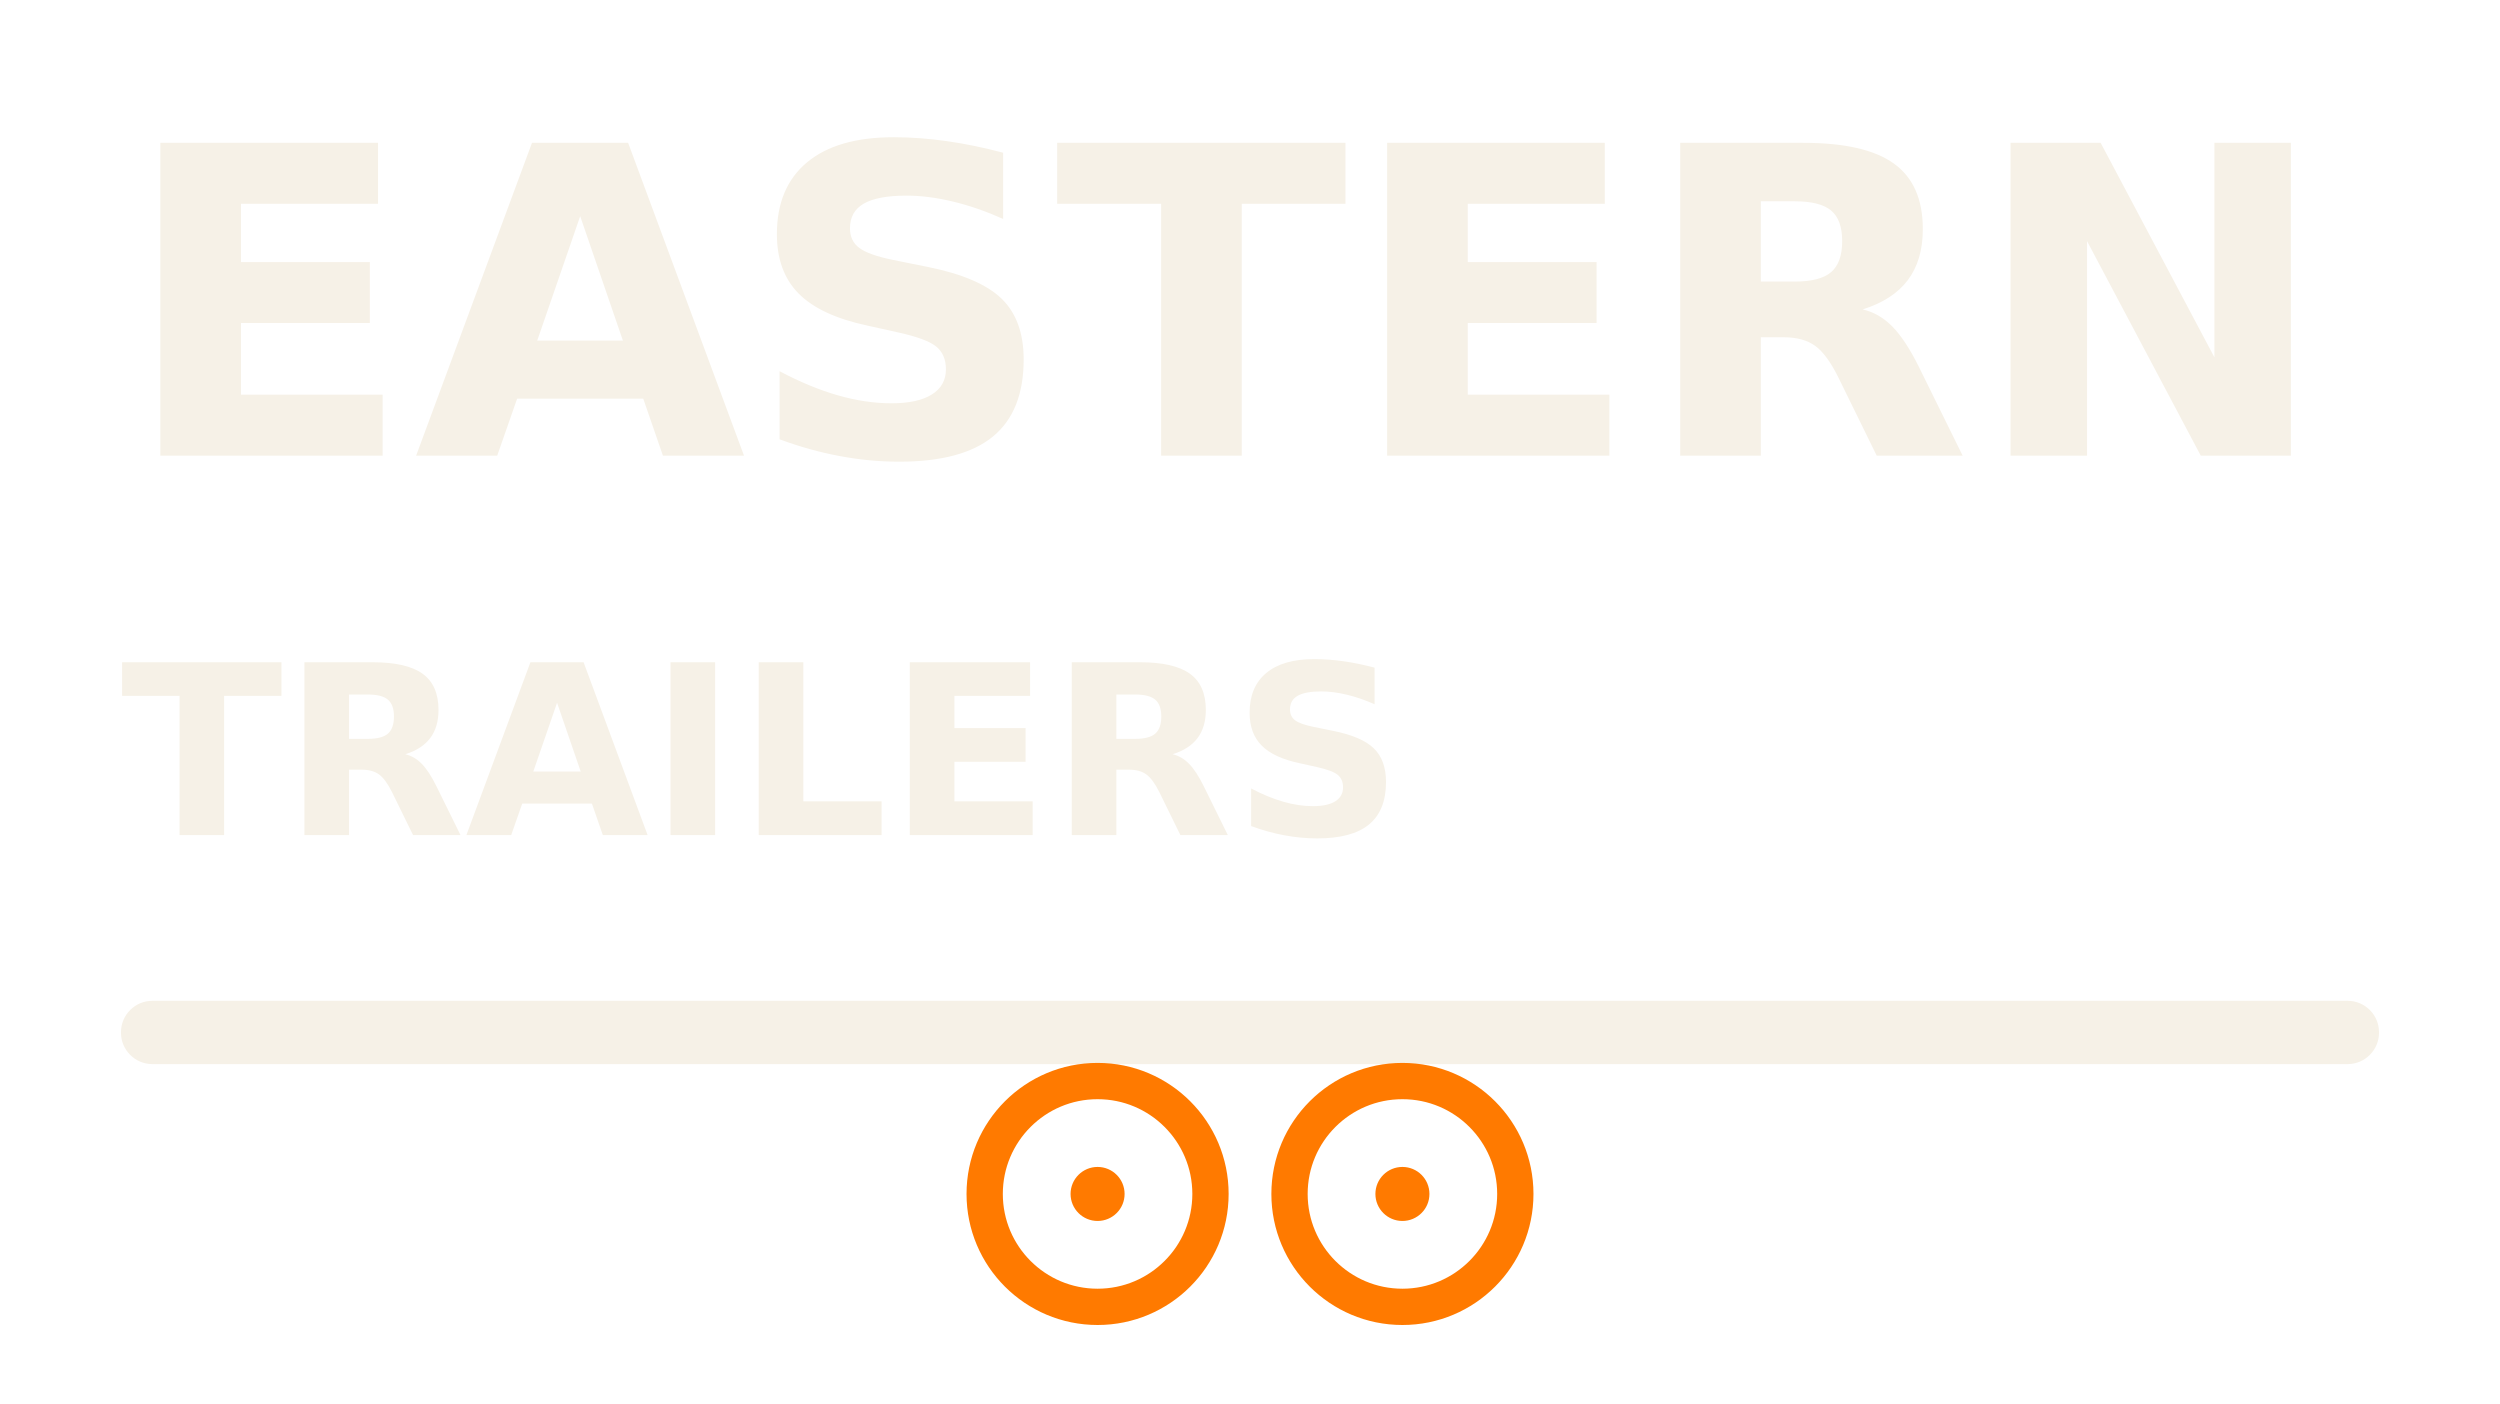
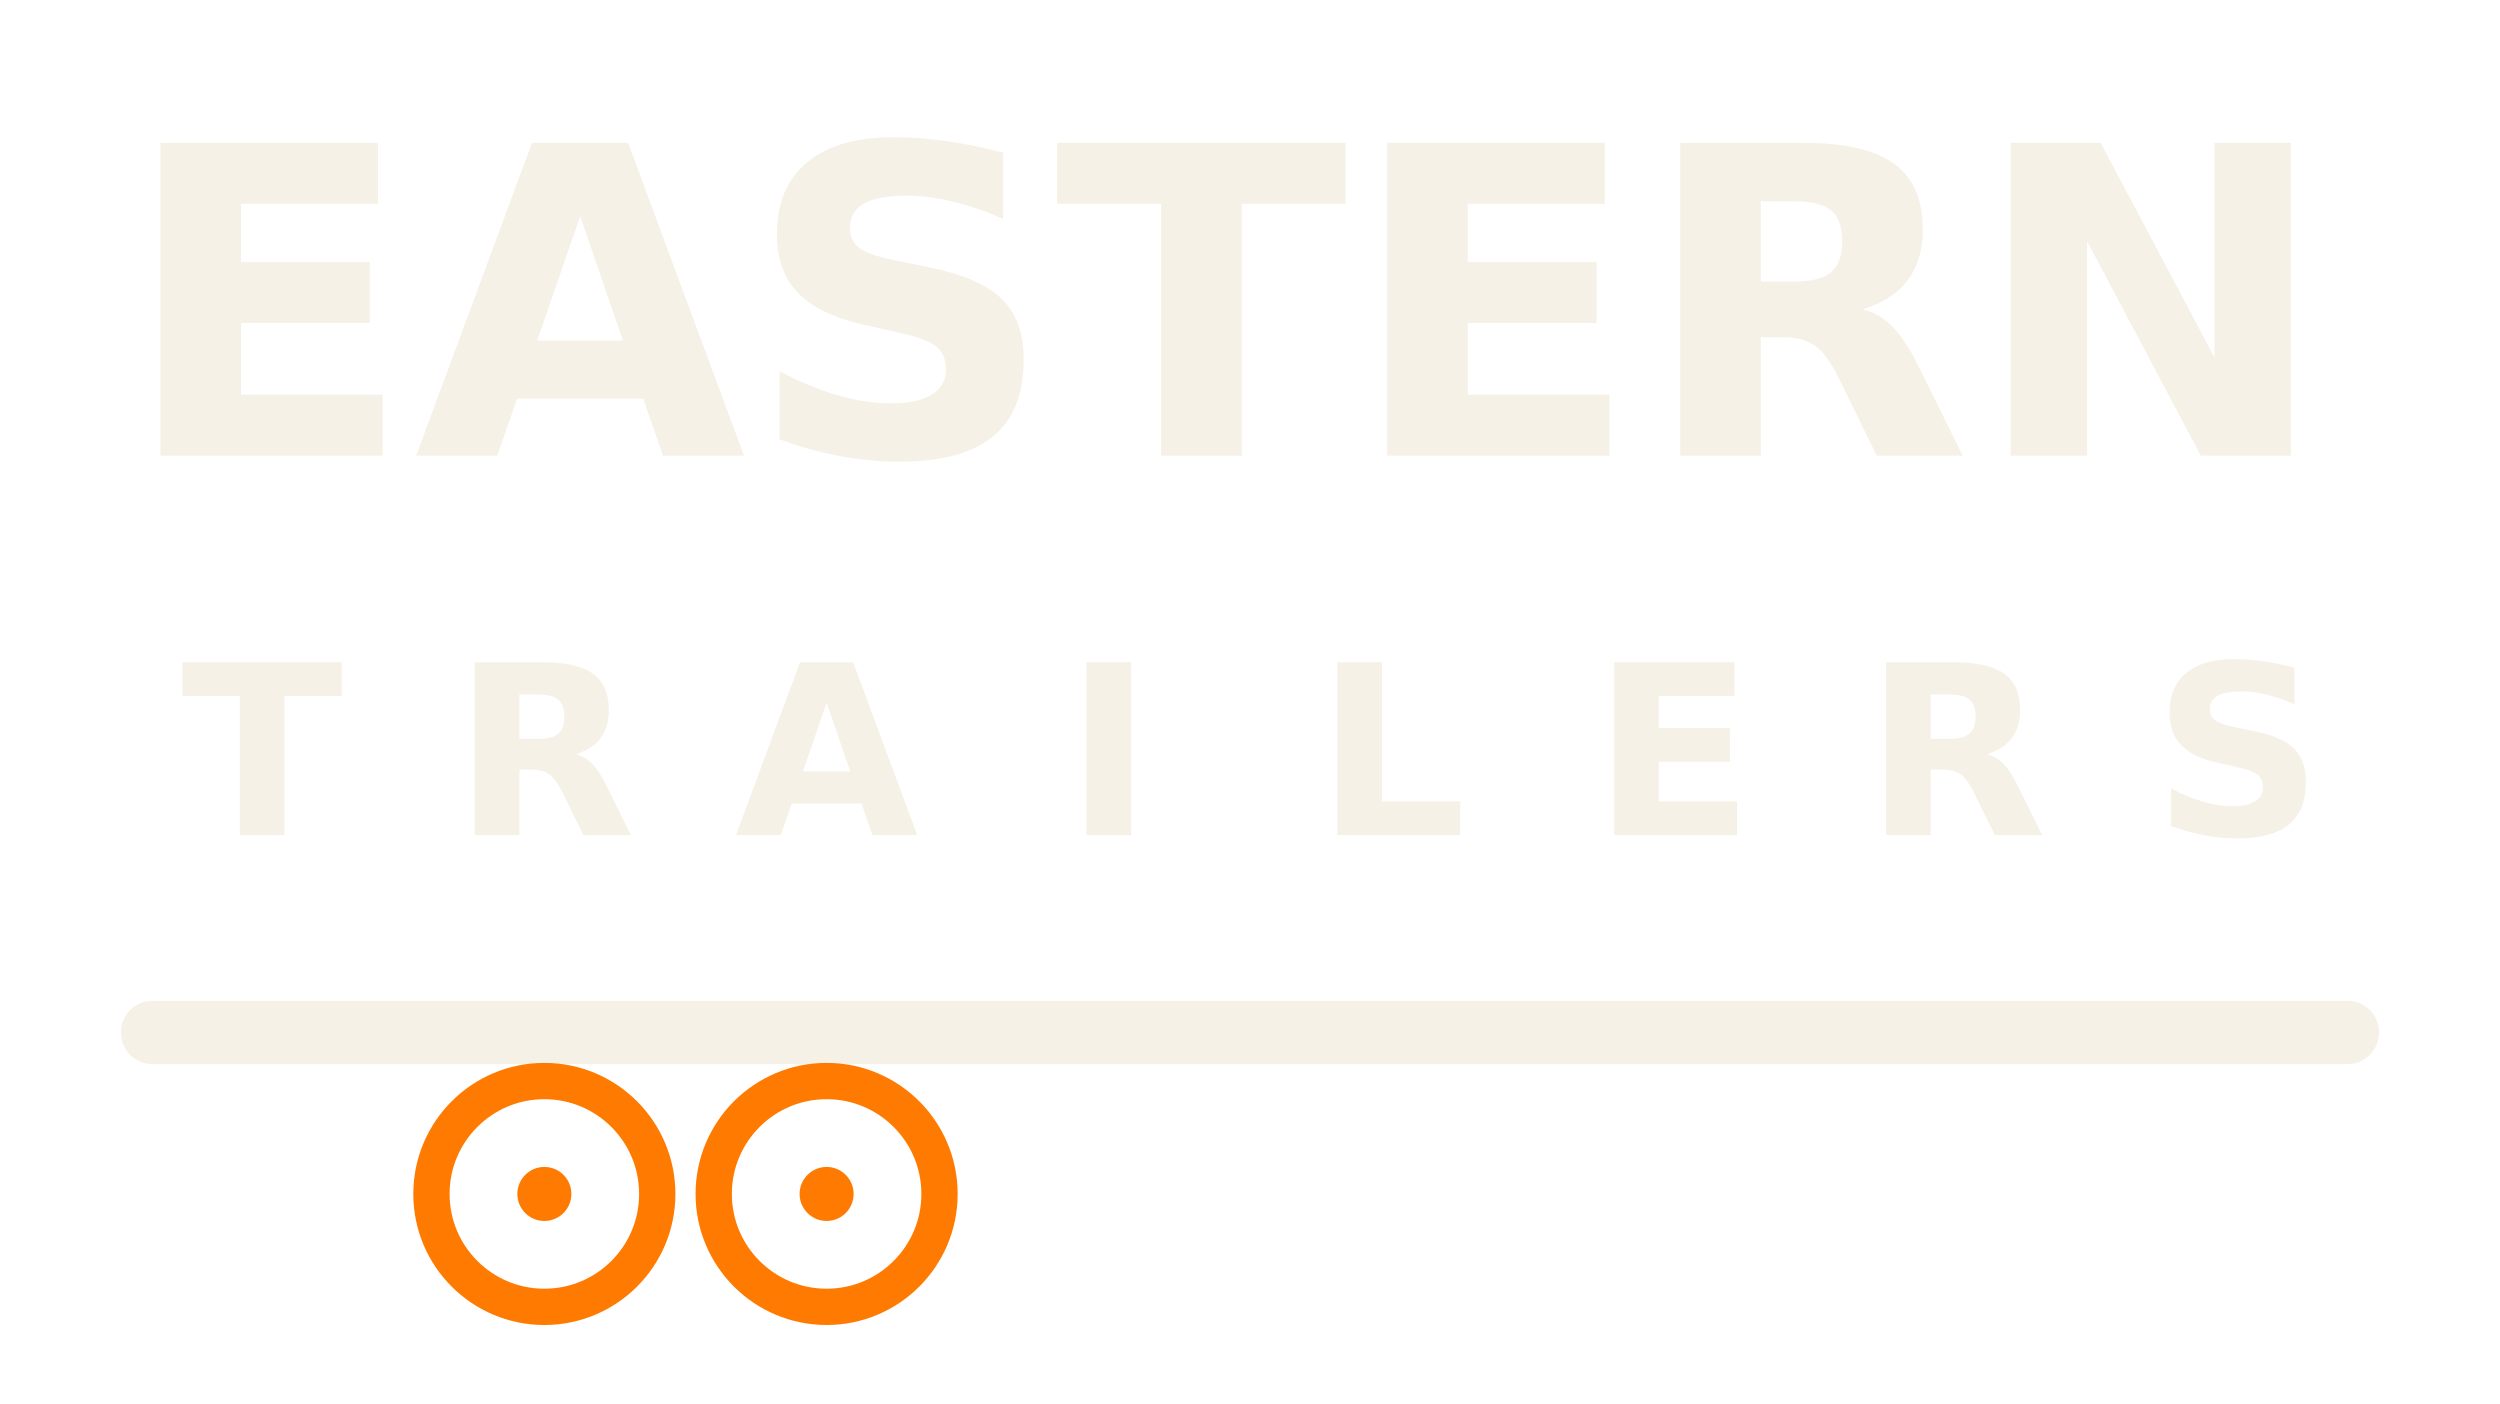
<svg xmlns="http://www.w3.org/2000/svg" viewBox="0 0 620 348" width="620" height="348">
  <text x="30" y="113.0" font-family="DejaVu Sans" font-weight="900" font-size="106.4" fill="#F6F1E7" textLength="560" lengthAdjust="spacingAndGlyphs">EASTERN</text>
-   <text x="30" y="207.1" font-family="DejaVu Sans" font-weight="700" font-size="58.8" fill="#F6F1E7" textLength="560" lengthAdjust="spacing">TRAILERS</text>
+   <text x="65.0" y="207.1" text-anchor="middle" font-family="DejaVu Sans" font-weight="700" font-size="58.8" fill="#F6F1E7">T</text>
+   <text x="135.0" y="207.1" text-anchor="middle" font-family="DejaVu Sans" font-weight="700" font-size="58.8" fill="#F6F1E7">R</text>
+   <text x="205.0" y="207.1" text-anchor="middle" font-family="DejaVu Sans" font-weight="700" font-size="58.8" fill="#F6F1E7">A</text>
+   <text x="275.0" y="207.1" text-anchor="middle" font-family="DejaVu Sans" font-weight="700" font-size="58.8" fill="#F6F1E7">I</text>
+   <text x="345.0" y="207.1" text-anchor="middle" font-family="DejaVu Sans" font-weight="700" font-size="58.8" fill="#F6F1E7">L</text>
+   <text x="415.0" y="207.1" text-anchor="middle" font-family="DejaVu Sans" font-weight="700" font-size="58.8" fill="#F6F1E7">E</text>
+   <text x="485.0" y="207.1" text-anchor="middle" font-family="DejaVu Sans" font-weight="700" font-size="58.8" fill="#F6F1E7">R</text>
+   <text x="555.0" y="207.1" text-anchor="middle" font-family="DejaVu Sans" font-weight="700" font-size="58.8" fill="#F6F1E7">S</text>
  <rect x="30" y="248.2" width="560" height="15.7" rx="7.8" fill="#F6F1E7" />
-   <circle cx="272.2" cy="296.1" r="28.0" fill="none" stroke="#FF7A00" stroke-width="9.0" />
-   <circle cx="272.2" cy="296.1" r="6.7" fill="#FF7A00" />
-   <circle cx="347.8" cy="296.1" r="28.0" fill="none" stroke="#FF7A00" stroke-width="9.0" />
-   <circle cx="347.8" cy="296.1" r="6.7" fill="#FF7A00" />
+   <circle cx="135.0" cy="296.1" r="28.0" fill="none" stroke="#FF7A00" stroke-width="9.0" />
+   <circle cx="135.0" cy="296.1" r="6.7" fill="#FF7A00" />
+   <circle cx="205.0" cy="296.1" r="28.0" fill="none" stroke="#FF7A00" stroke-width="9.0" />
+   <circle cx="205.0" cy="296.1" r="6.7" fill="#FF7A00" />
</svg>
